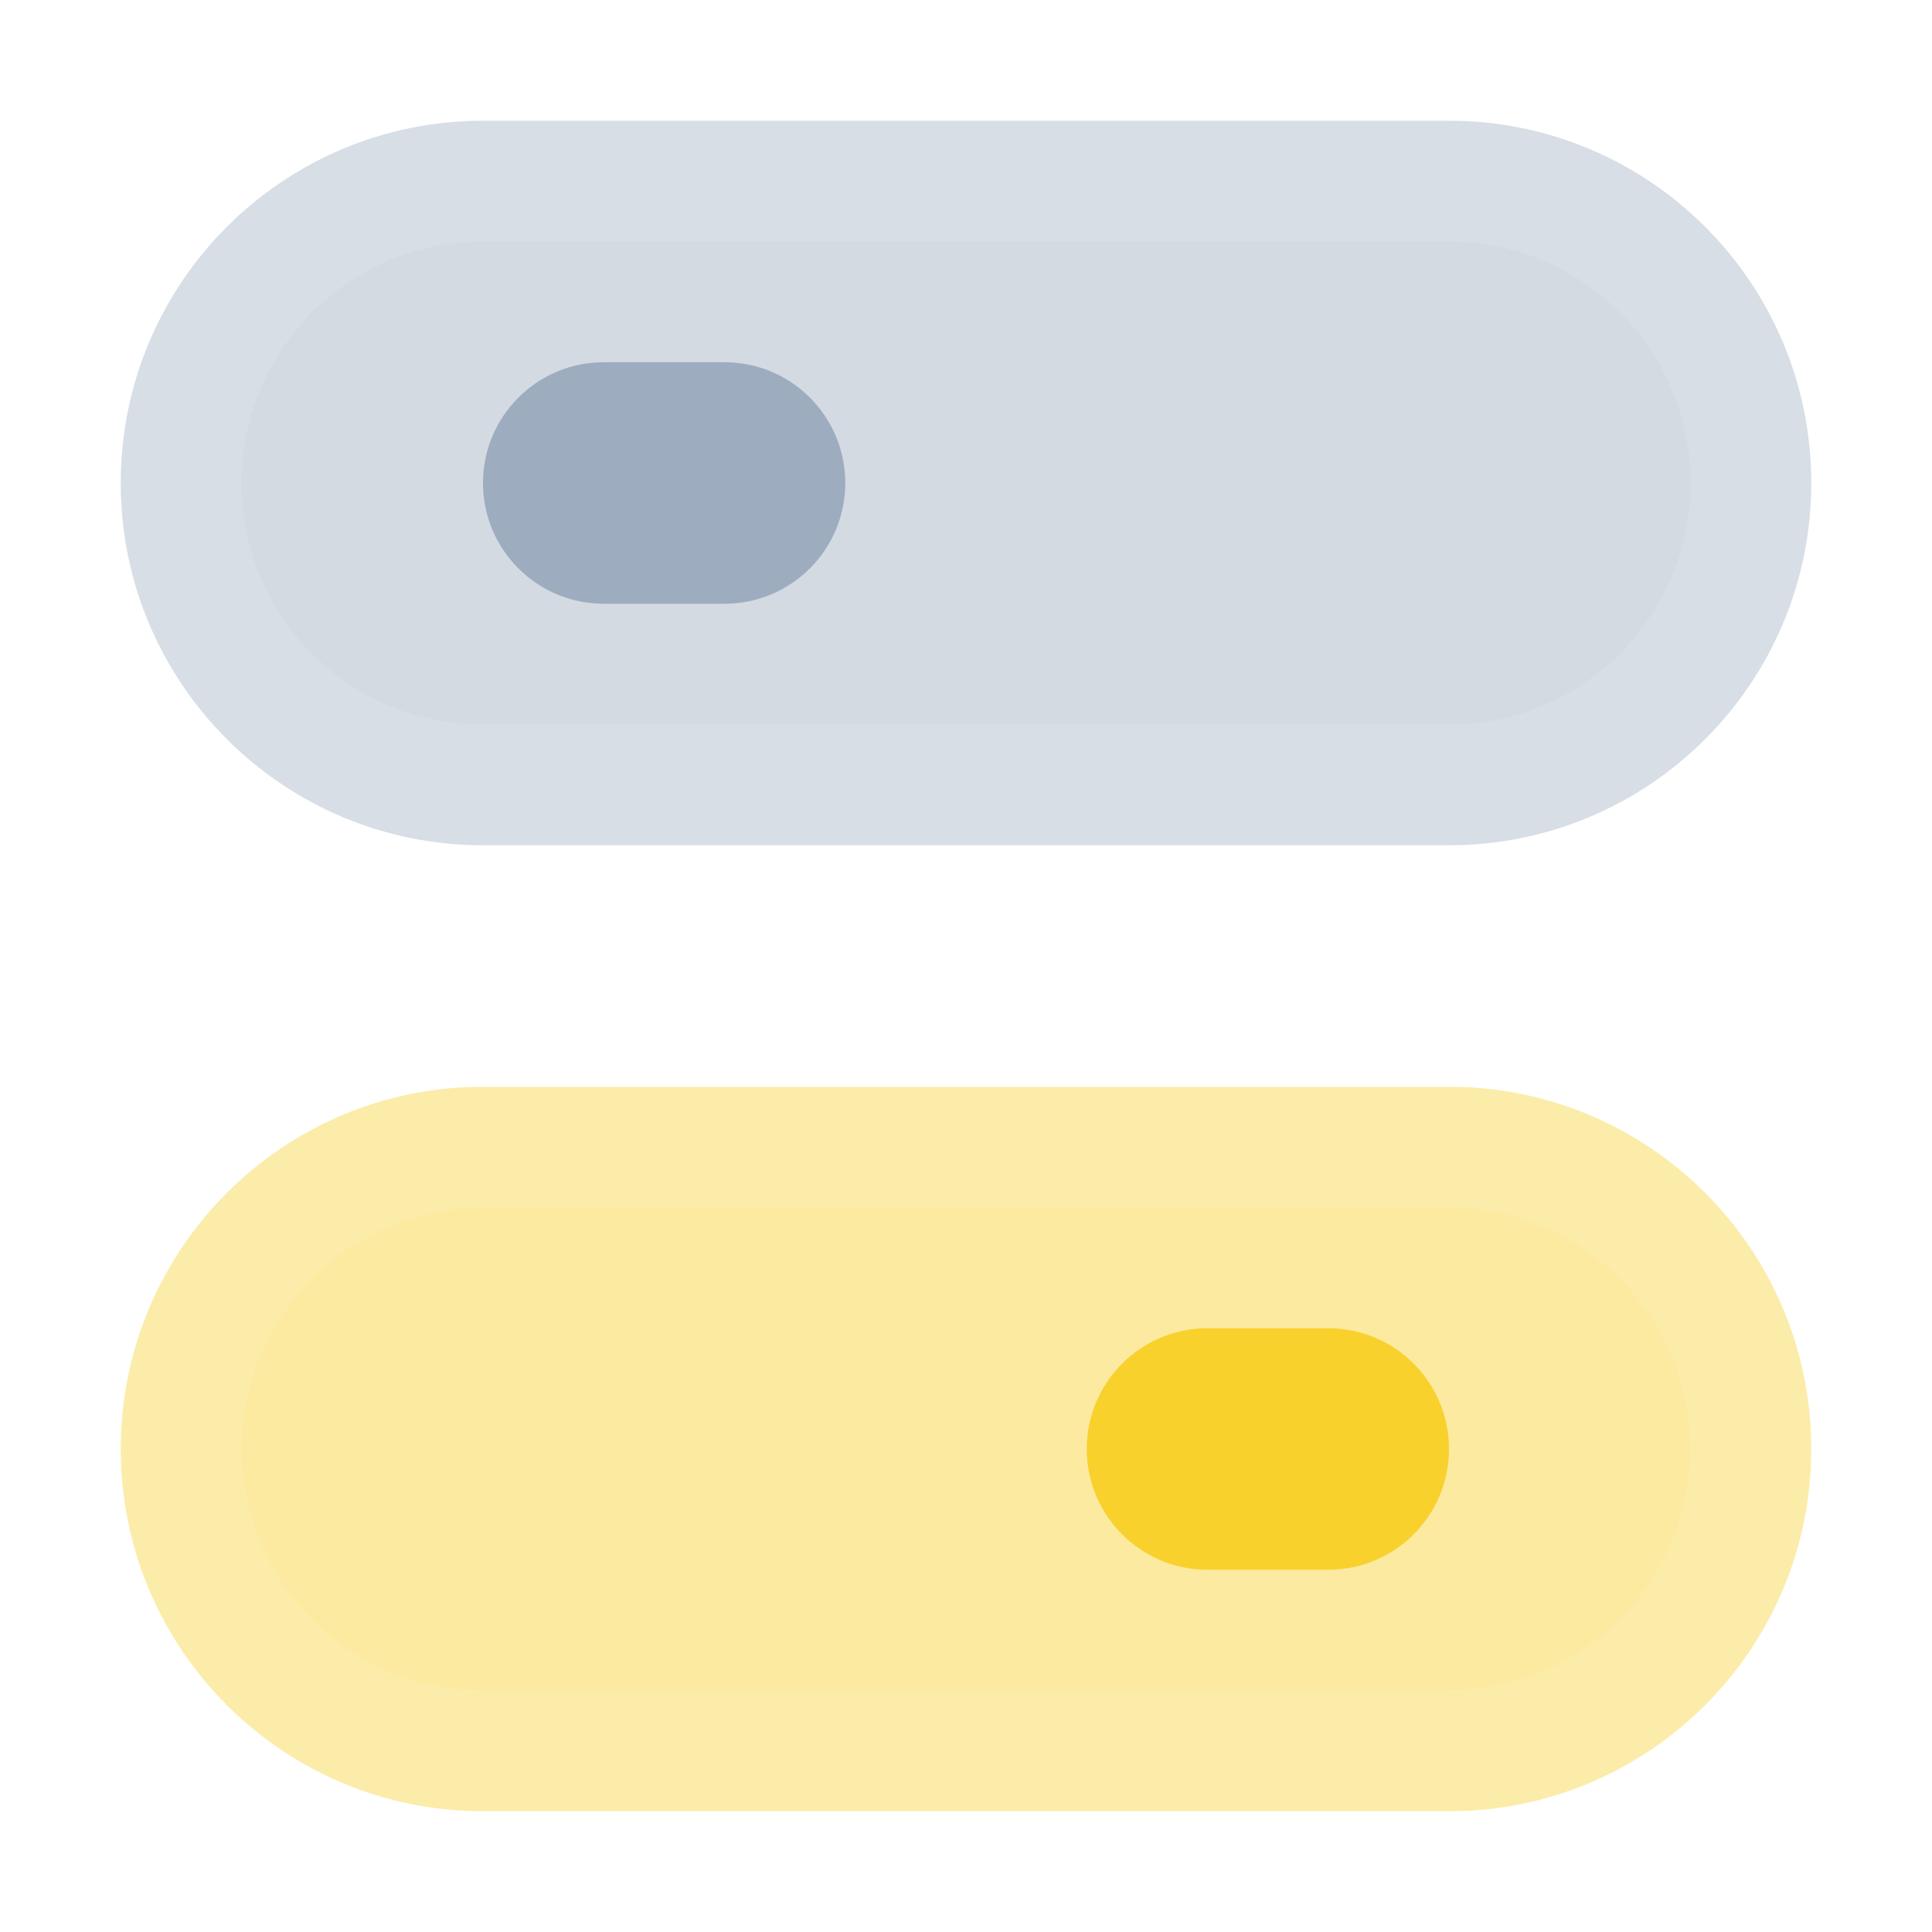
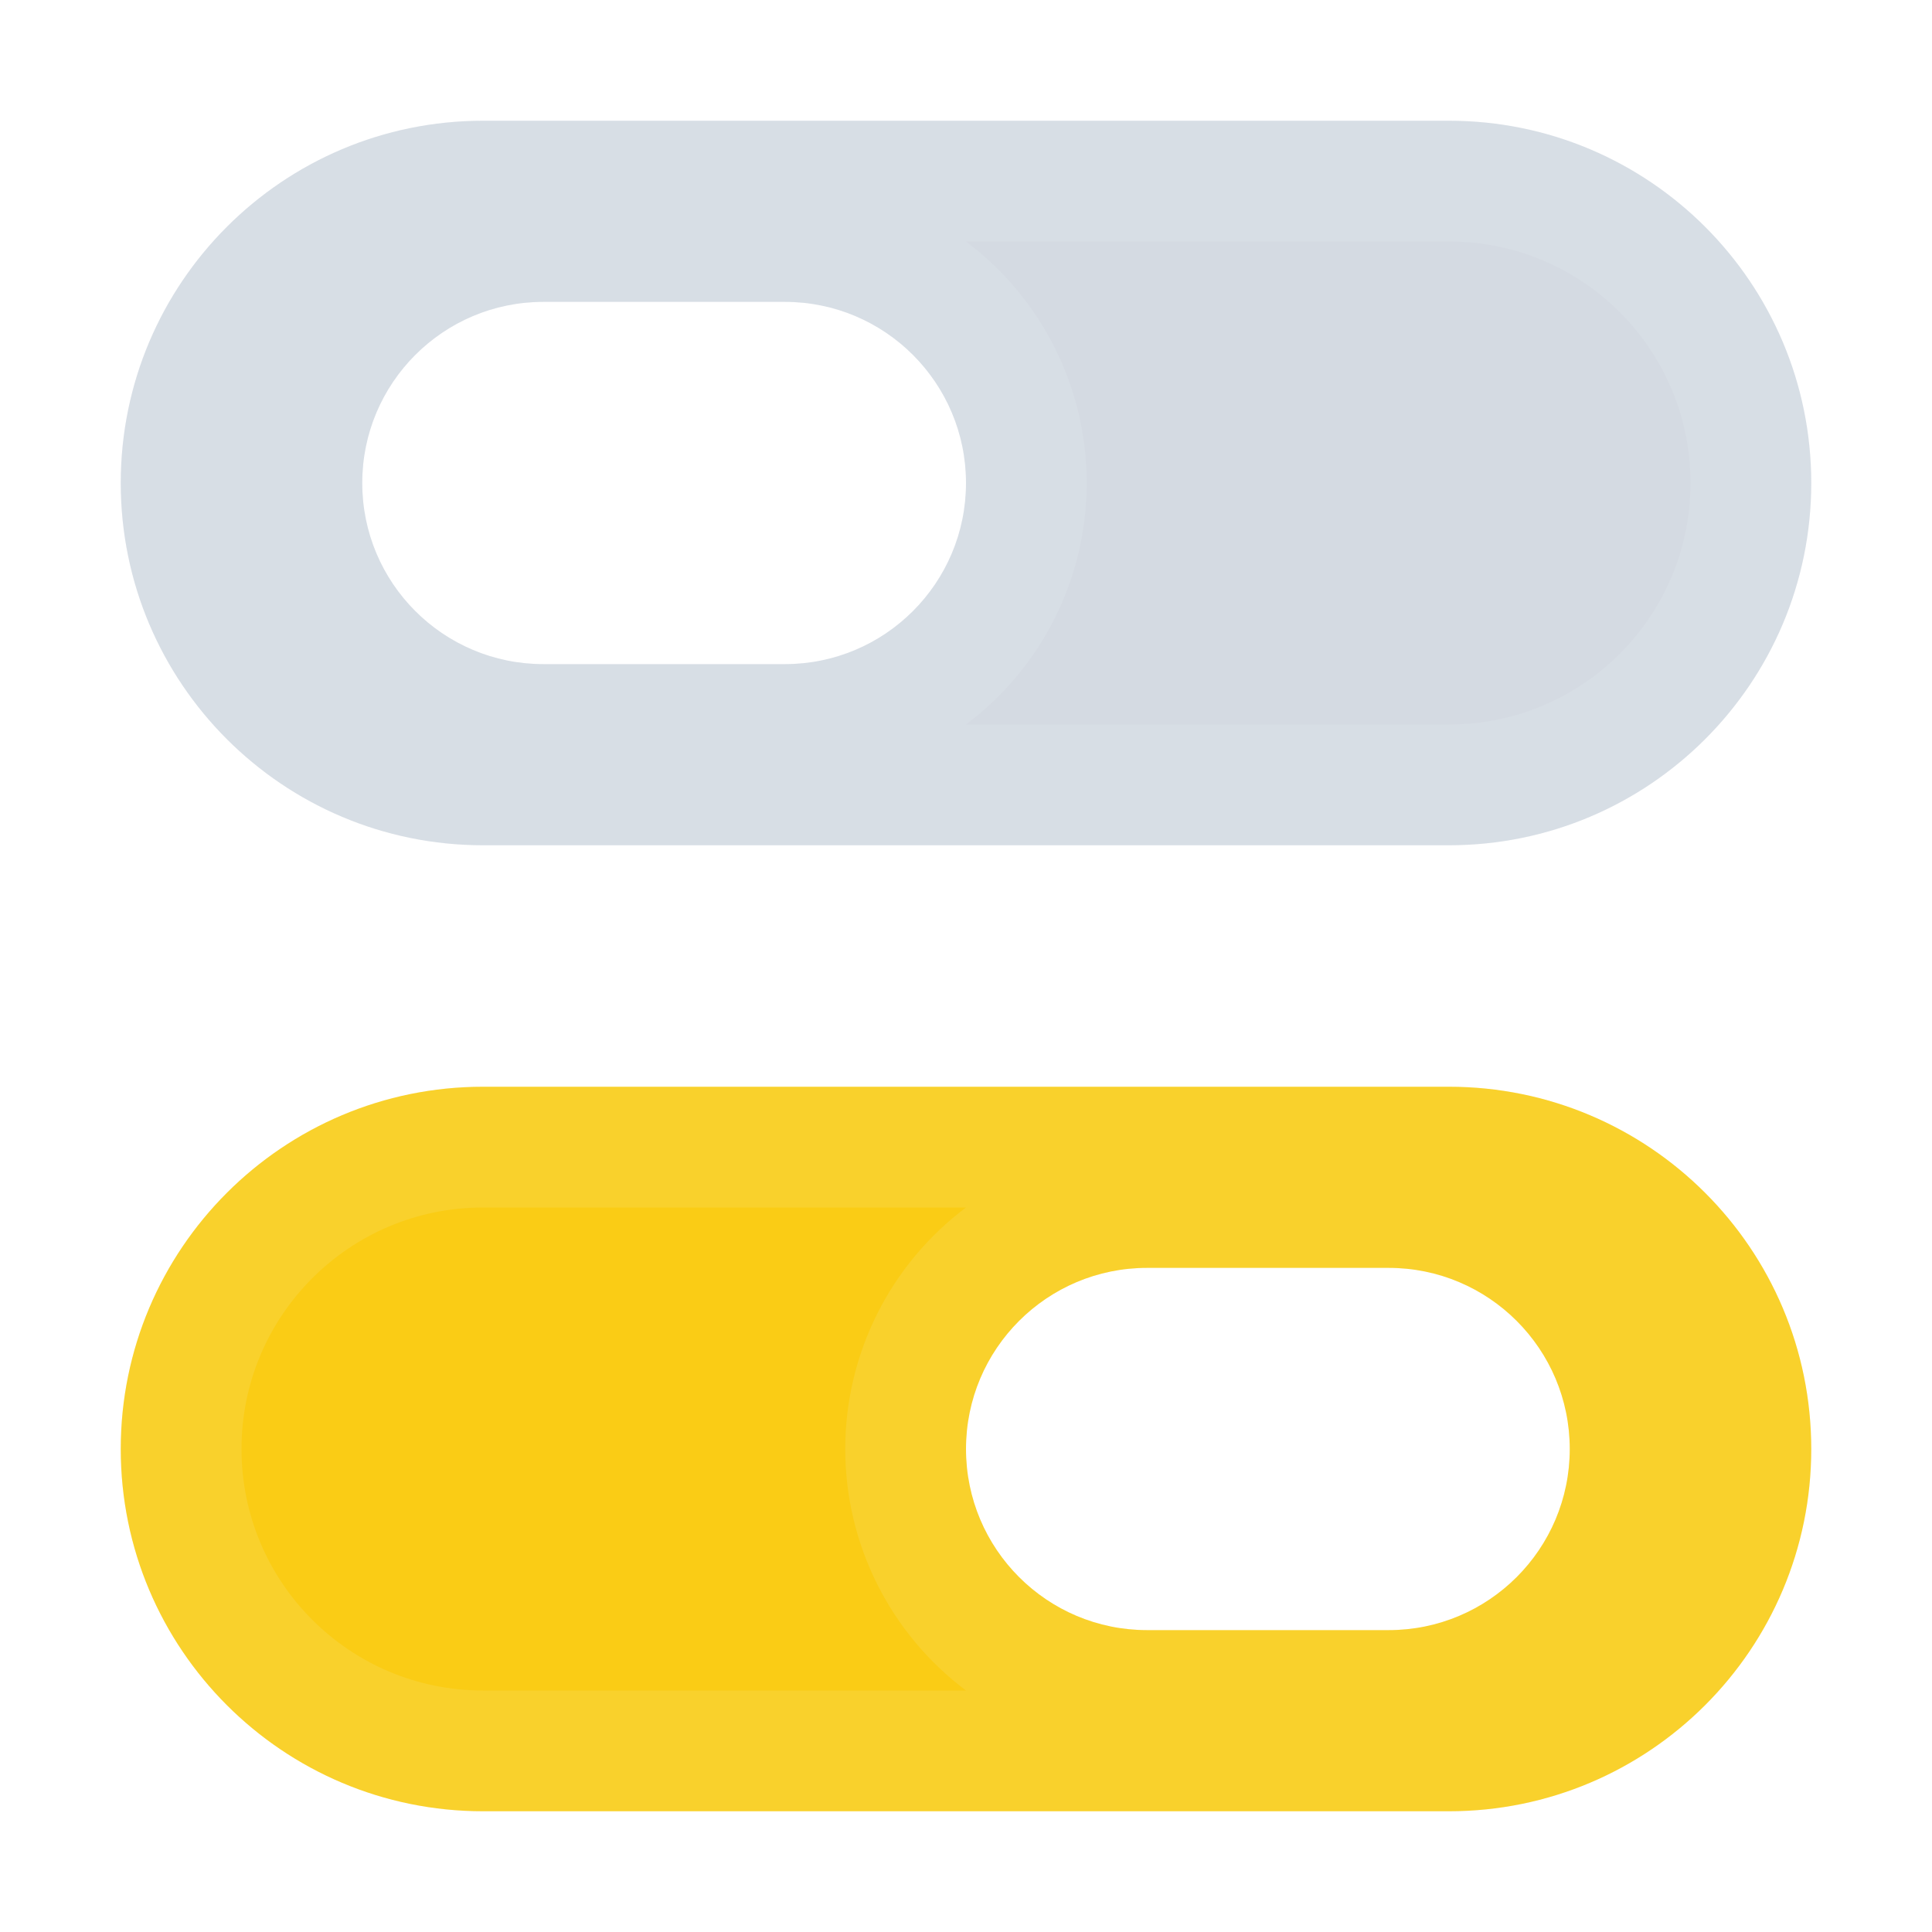
<svg xmlns="http://www.w3.org/2000/svg" viewBox="0 0 16 16">
-   <path fill="#facc15" fill-opacity=".4" fill-rule="evenodd" d="M4 9h8a3 3 0 0 1 0 6H4a3 3 0 0 1 0-6" />
-   <path fill="#f8fafc" fill-opacity="0.1" d="M15 12a3 3 0 0 1-3 3H4a3 3 0 0 1 0-6h8a3 3 0 0 1 3 3M4 10a2 2 0 1 0 0 4h8a2 2 0 1 0 0-4z" />
-   <path fill="#94a3b8" fill-opacity=".4" fill-rule="evenodd" d="M4 1h8a3 3 0 0 1 0 6H4a3 3 0 1 1 0-6" />
-   <path fill="#f8fafc" fill-opacity="0.1" d="M15 4a3 3 0 0 1-3 3H4a3 3 0 1 1 0-6h8a3 3 0 0 1 3 3M4 2a2 2 0 1 0 0 4h8a2 2 0 1 0 0-4z" />
-   <path fill="#94a3b8" fill-rule="evenodd" d="M5 3h1a1 1 0 1 1 0 2H5a1 1 0 1 1 0-2" />
-   <path fill="#f8fafc" fill-opacity="0.1" d="M7 4a1 1 0 0 1-1 1H5a1 1 0 1 1 0-2h1a1 1 0 0 1 1 1" />
-   <path fill="#facc15" fill-rule="evenodd" d="M10 11h1a1 1 0 0 1 0 2h-1a1 1 0 0 1 0-2" />
-   <path fill="#f8fafc" fill-opacity="0.1" d="M12 12a1 1 0 0 1-1 1h-1a1 1 0 0 1 0-2h1a1 1 0 0 1 1 1" />
+   <path fill="#facc15" fill-rule="evenodd" d="M12 9a3 3 0 0 1 0 6H4a3 3 0 0 1 0-6zm-.5 1.5h-2a1.5 1.5 0 0 0 0 3h2a1.5 1.5 0 0 0 0-3" />
+   <path fill="#f8fafc" fill-opacity="0.1" d="M15 12a3 3 0 0 1-3 3H4a3 3 0 0 1 0-6h8a3 3 0 0 1 3 3M4 10a2 2 0 1 0 0 4h4a2.5 2.5 0 0 1 0-4zm5.5.5a1.5 1.5 0 0 0 0 3h2a1.5 1.5 0 0 0 0-3z" />
+   <path fill="#94a3b8" fill-opacity=".4" fill-rule="evenodd" d="M4 1a3 3 0 1 0 0 6h8a3 3 0 0 0 0-6zm.5 1.5h2a1.5 1.5 0 0 1 0 3h-2a1.5 1.5 0 0 1 0-3" />
+   <path fill="#f8fafc" fill-opacity="0.1" d="M15 4a3 3 0 0 1-3 3H4a3 3 0 1 1 0-6h8a3 3 0 0 1 3 3M8 2a2.5 2.5 0 0 1 0 4h4a2 2 0 1 0 0-4zm-3.5.5a1.5 1.5 0 0 0 0 3h2a1.5 1.5 0 0 0 0-3z" />
</svg>
